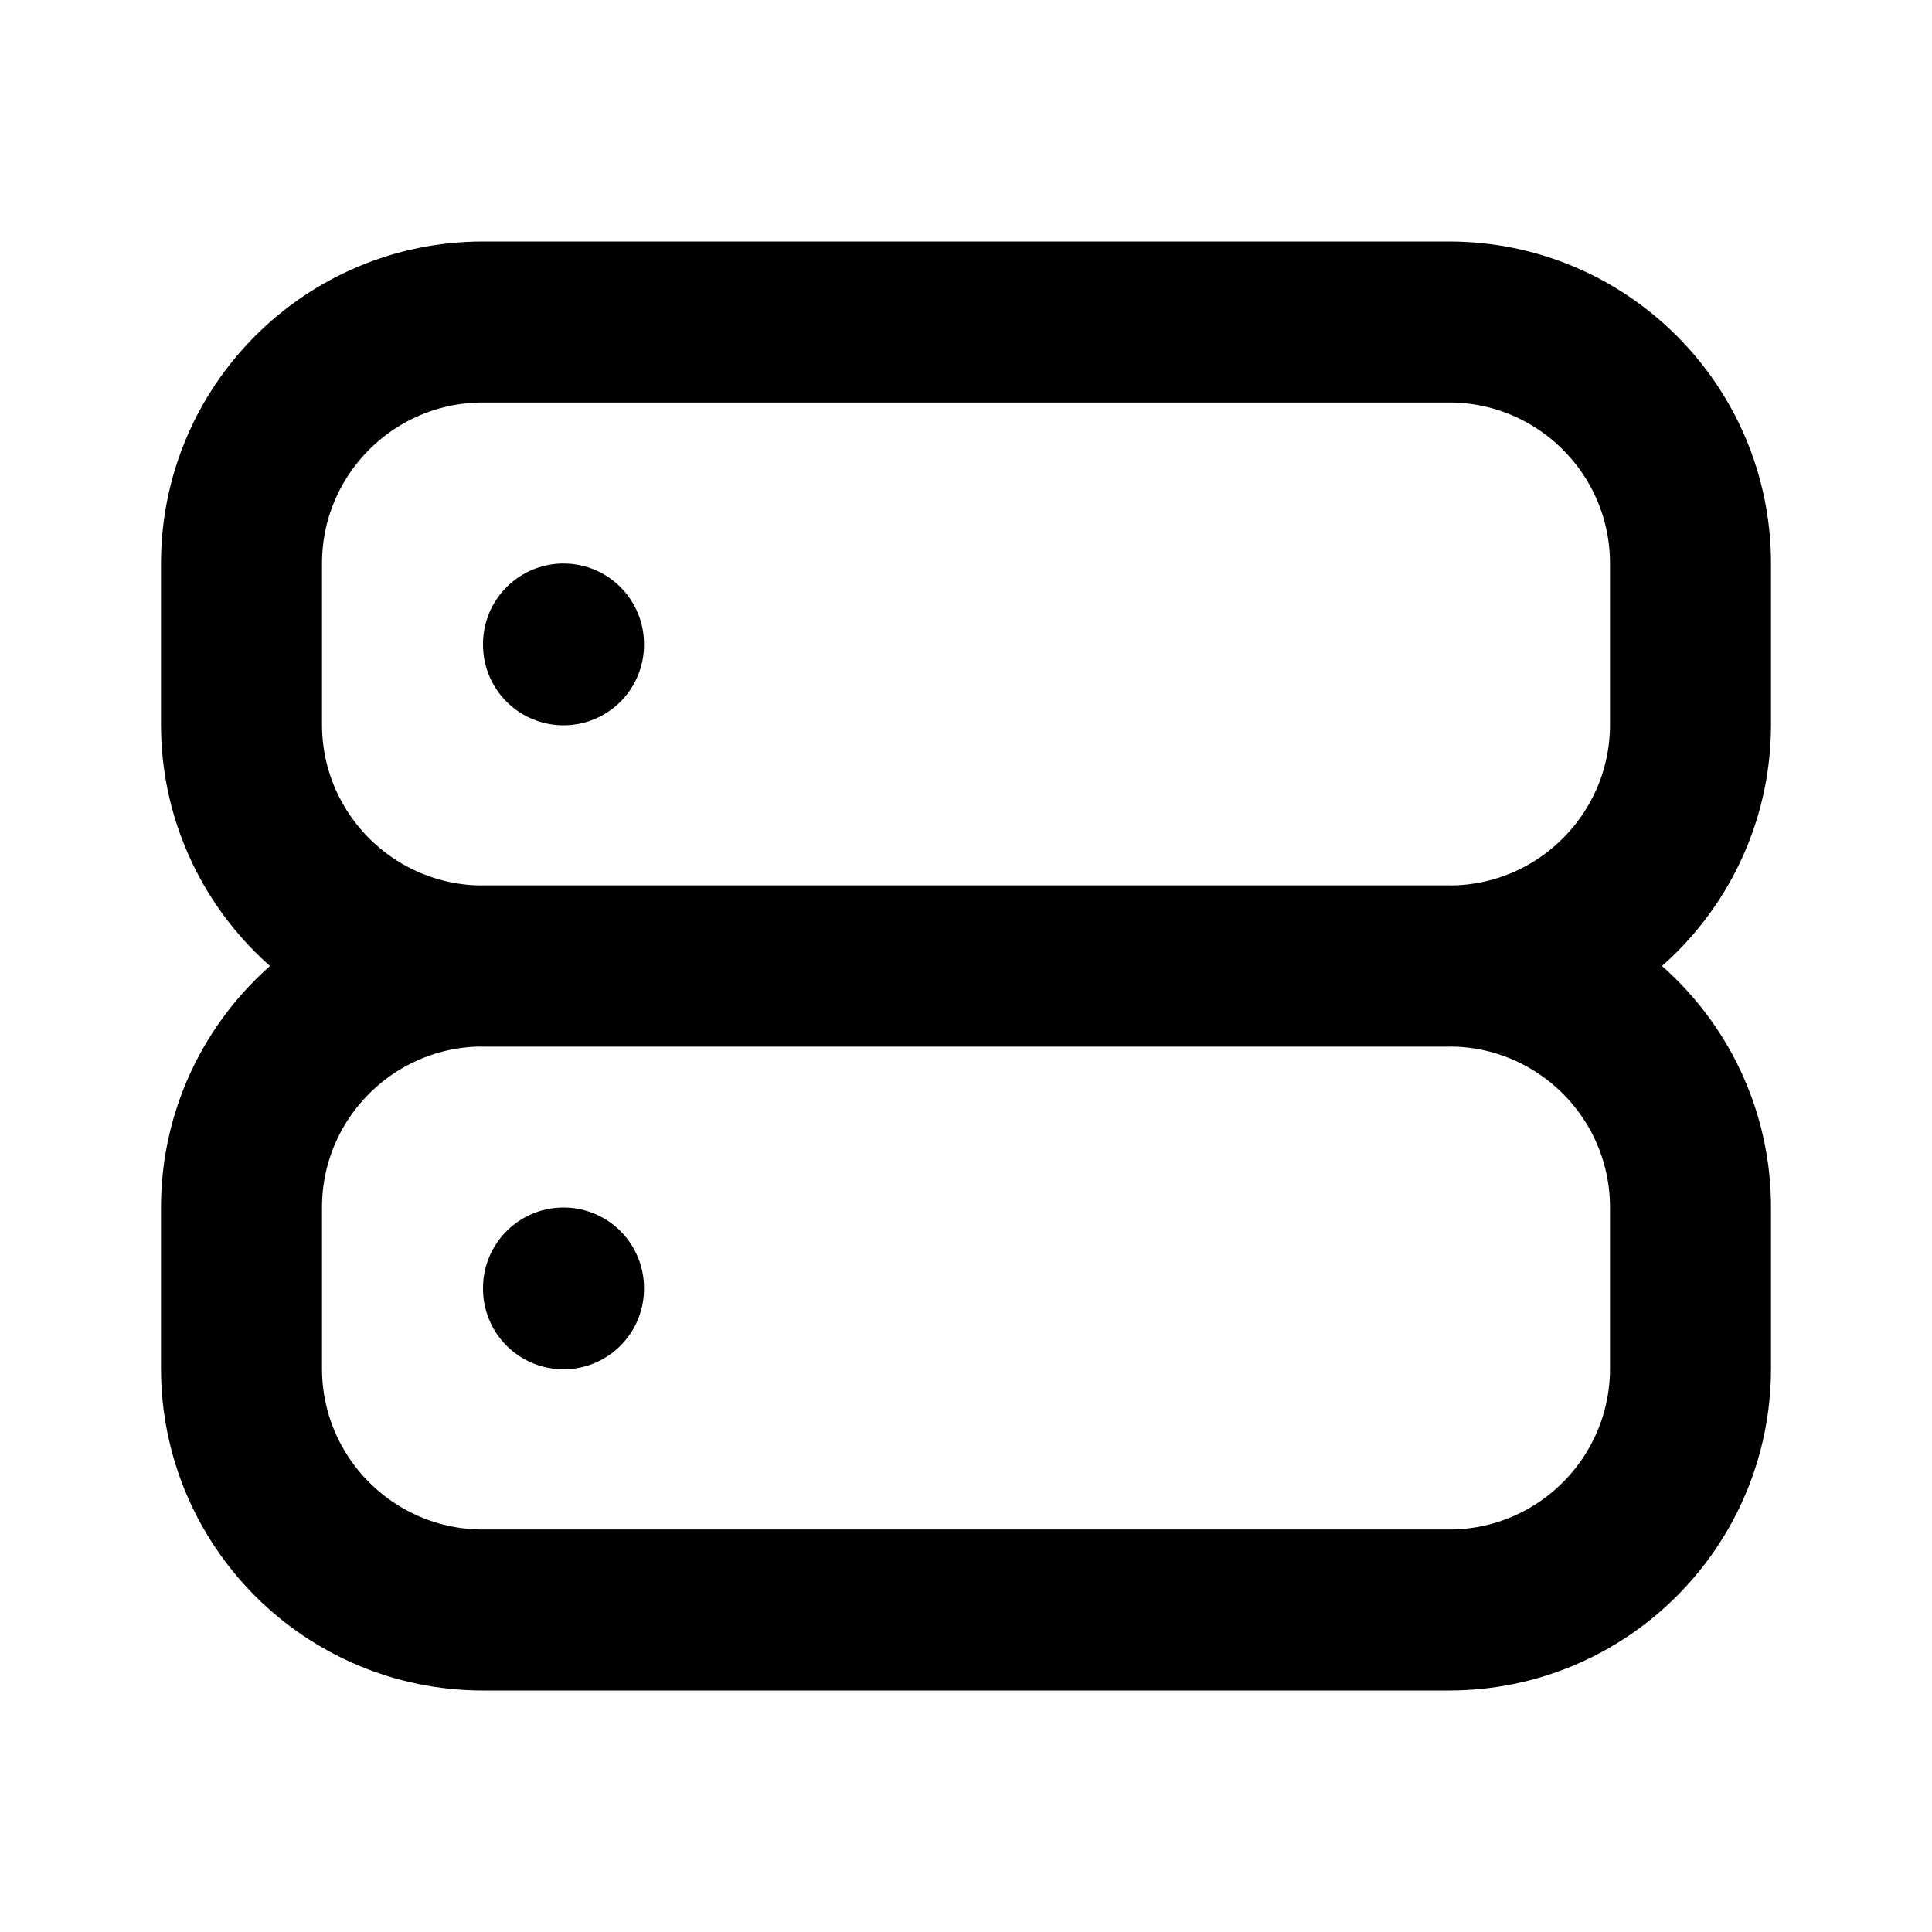
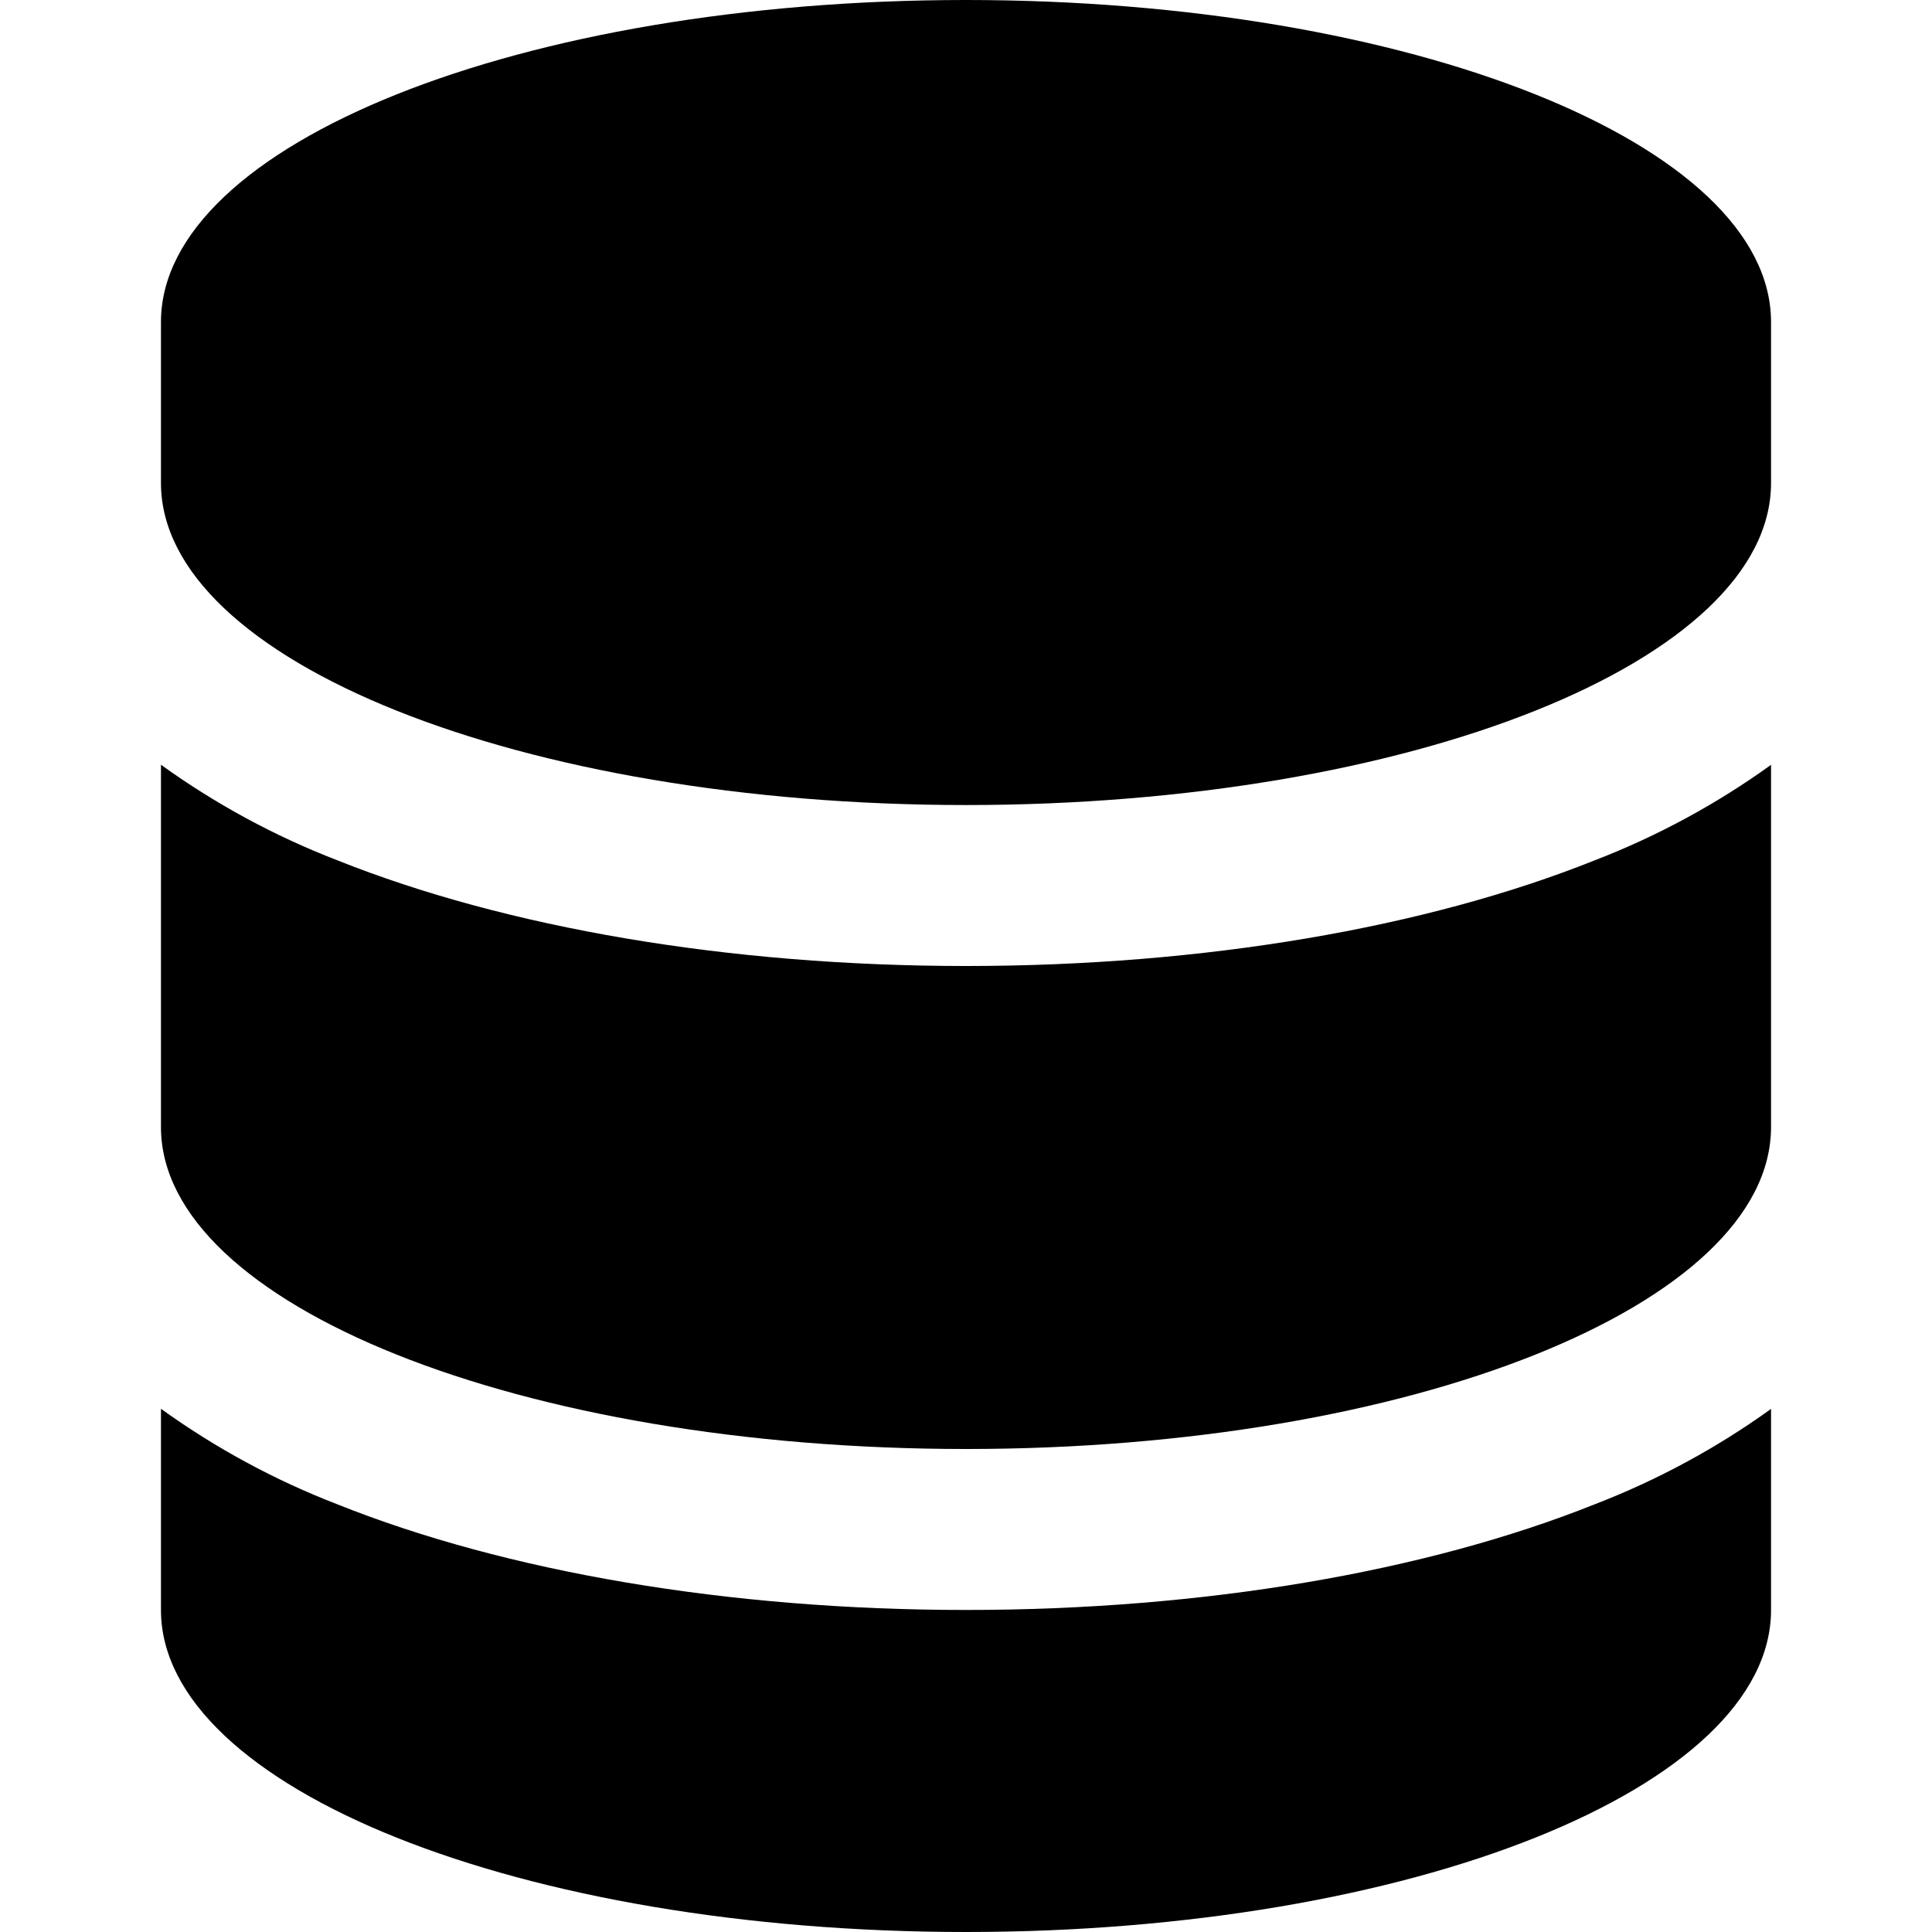
- <svg xmlns="http://www.w3.org/2000/svg" width="24" height="24" viewBox="0 0 24 24" fill="none" stroke="currentColor" stroke-width="2" stroke-linecap="round" stroke-linejoin="round" class="icon icon-tabler icons-tabler-outline icon-tabler-server">
-   <path stroke="none" d="M0 0h24v24H0z" fill="none" />
-   <path d="M3 4m0 3a3 3 0 0 1 3 -3h12a3 3 0 0 1 3 3v2a3 3 0 0 1 -3 3h-12a3 3 0 0 1 -3 -3z" />
-   <path d="M3 12m0 3a3 3 0 0 1 3 -3h12a3 3 0 0 1 3 3v2a3 3 0 0 1 -3 3h-12a3 3 0 0 1 -3 -3z" />
-   <path d="M7 8l0 .01" />
-   <path d="M7 16l0 .01" />
+ <svg xmlns="http://www.w3.org/2000/svg" width="16" height="16" fill="currentColor" class="bi bi-server" viewBox="0 0 16 16">
+   <path d="M1.333 2.667C1.333 1.194 4.318 0 8 0s6.667 1.194 6.667 2.667V4c0 1.473-2.985 2.667-6.667 2.667S1.333 5.473 1.333 4z" />
+   <path d="M1.333 6.334v3C1.333 10.805 4.318 12 8 12s6.667-1.194 6.667-2.667V6.334a6.5 6.5 0 0 1-1.458.79C11.81 7.684 9.967 8 8 8s-3.809-.317-5.208-.876a6.5 6.5 0 0 1-1.458-.79z" />
+   <path d="M14.667 11.668a6.5 6.5 0 0 1-1.458.789c-1.4.56-3.242.876-5.21.876-1.966 0-3.809-.316-5.208-.876a6.5 6.5 0 0 1-1.458-.79v1.666C1.333 14.806 4.318 16 8 16s6.667-1.194 6.667-2.667z" />
</svg>
